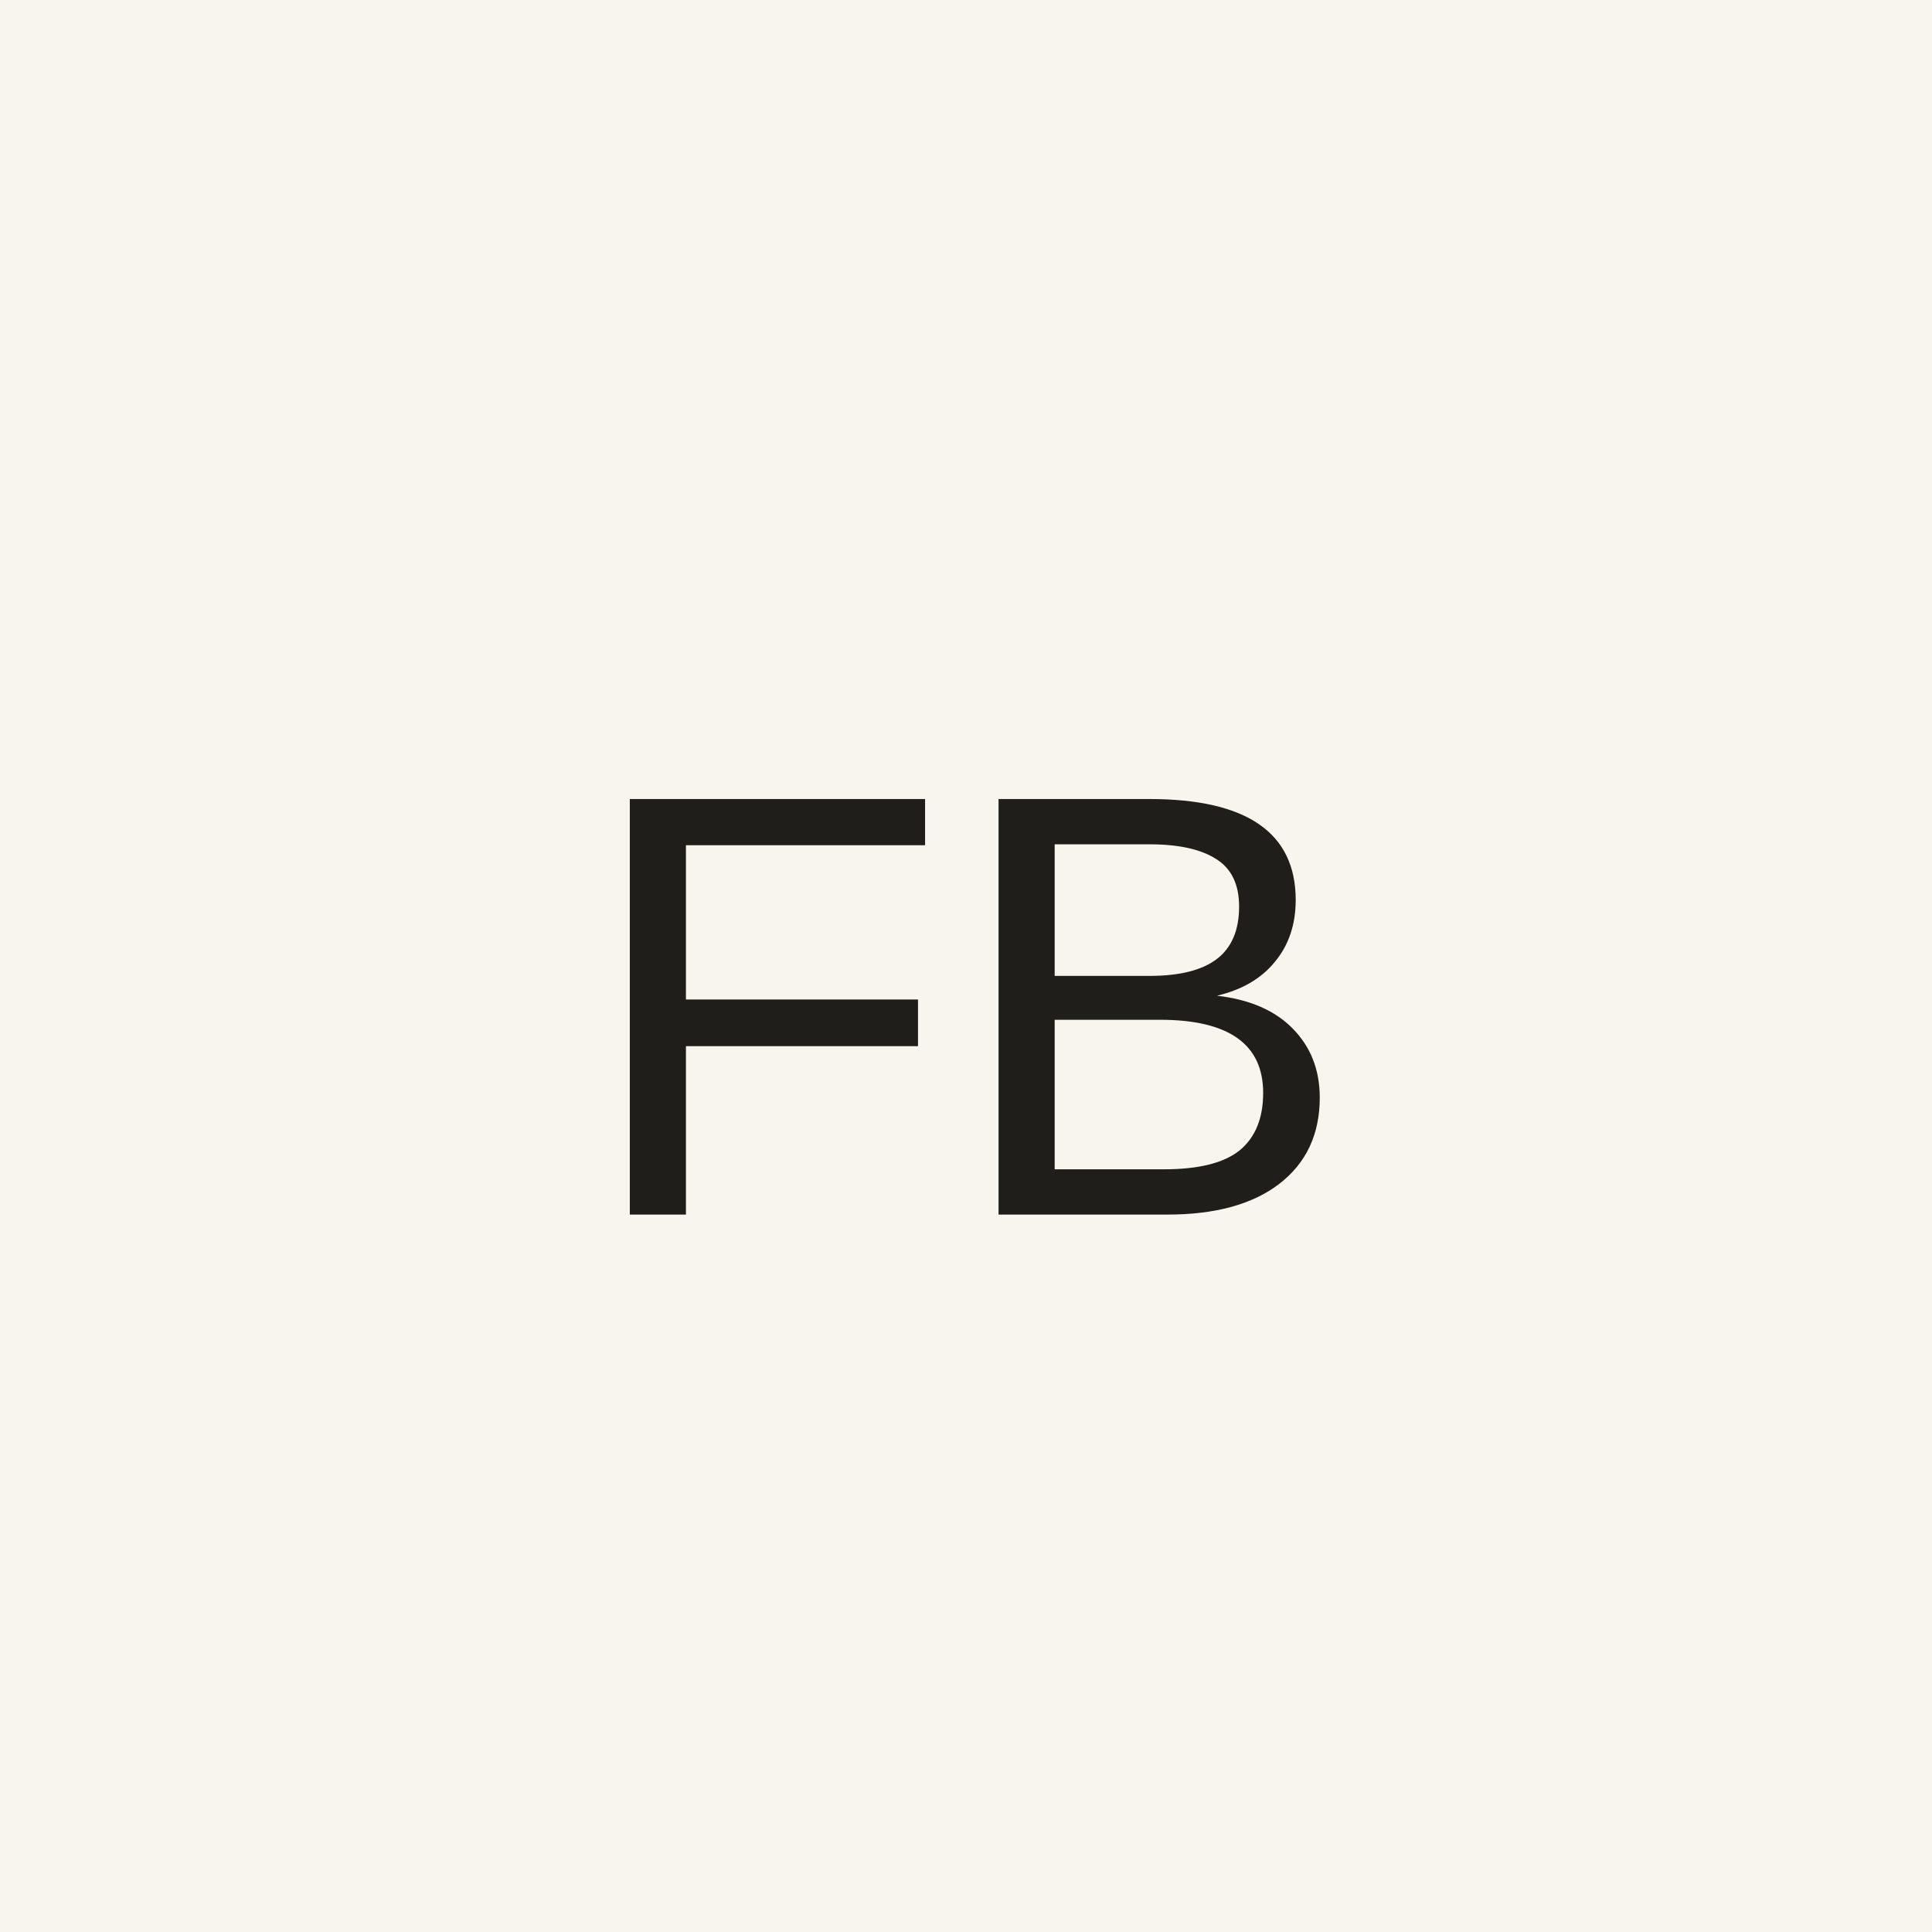
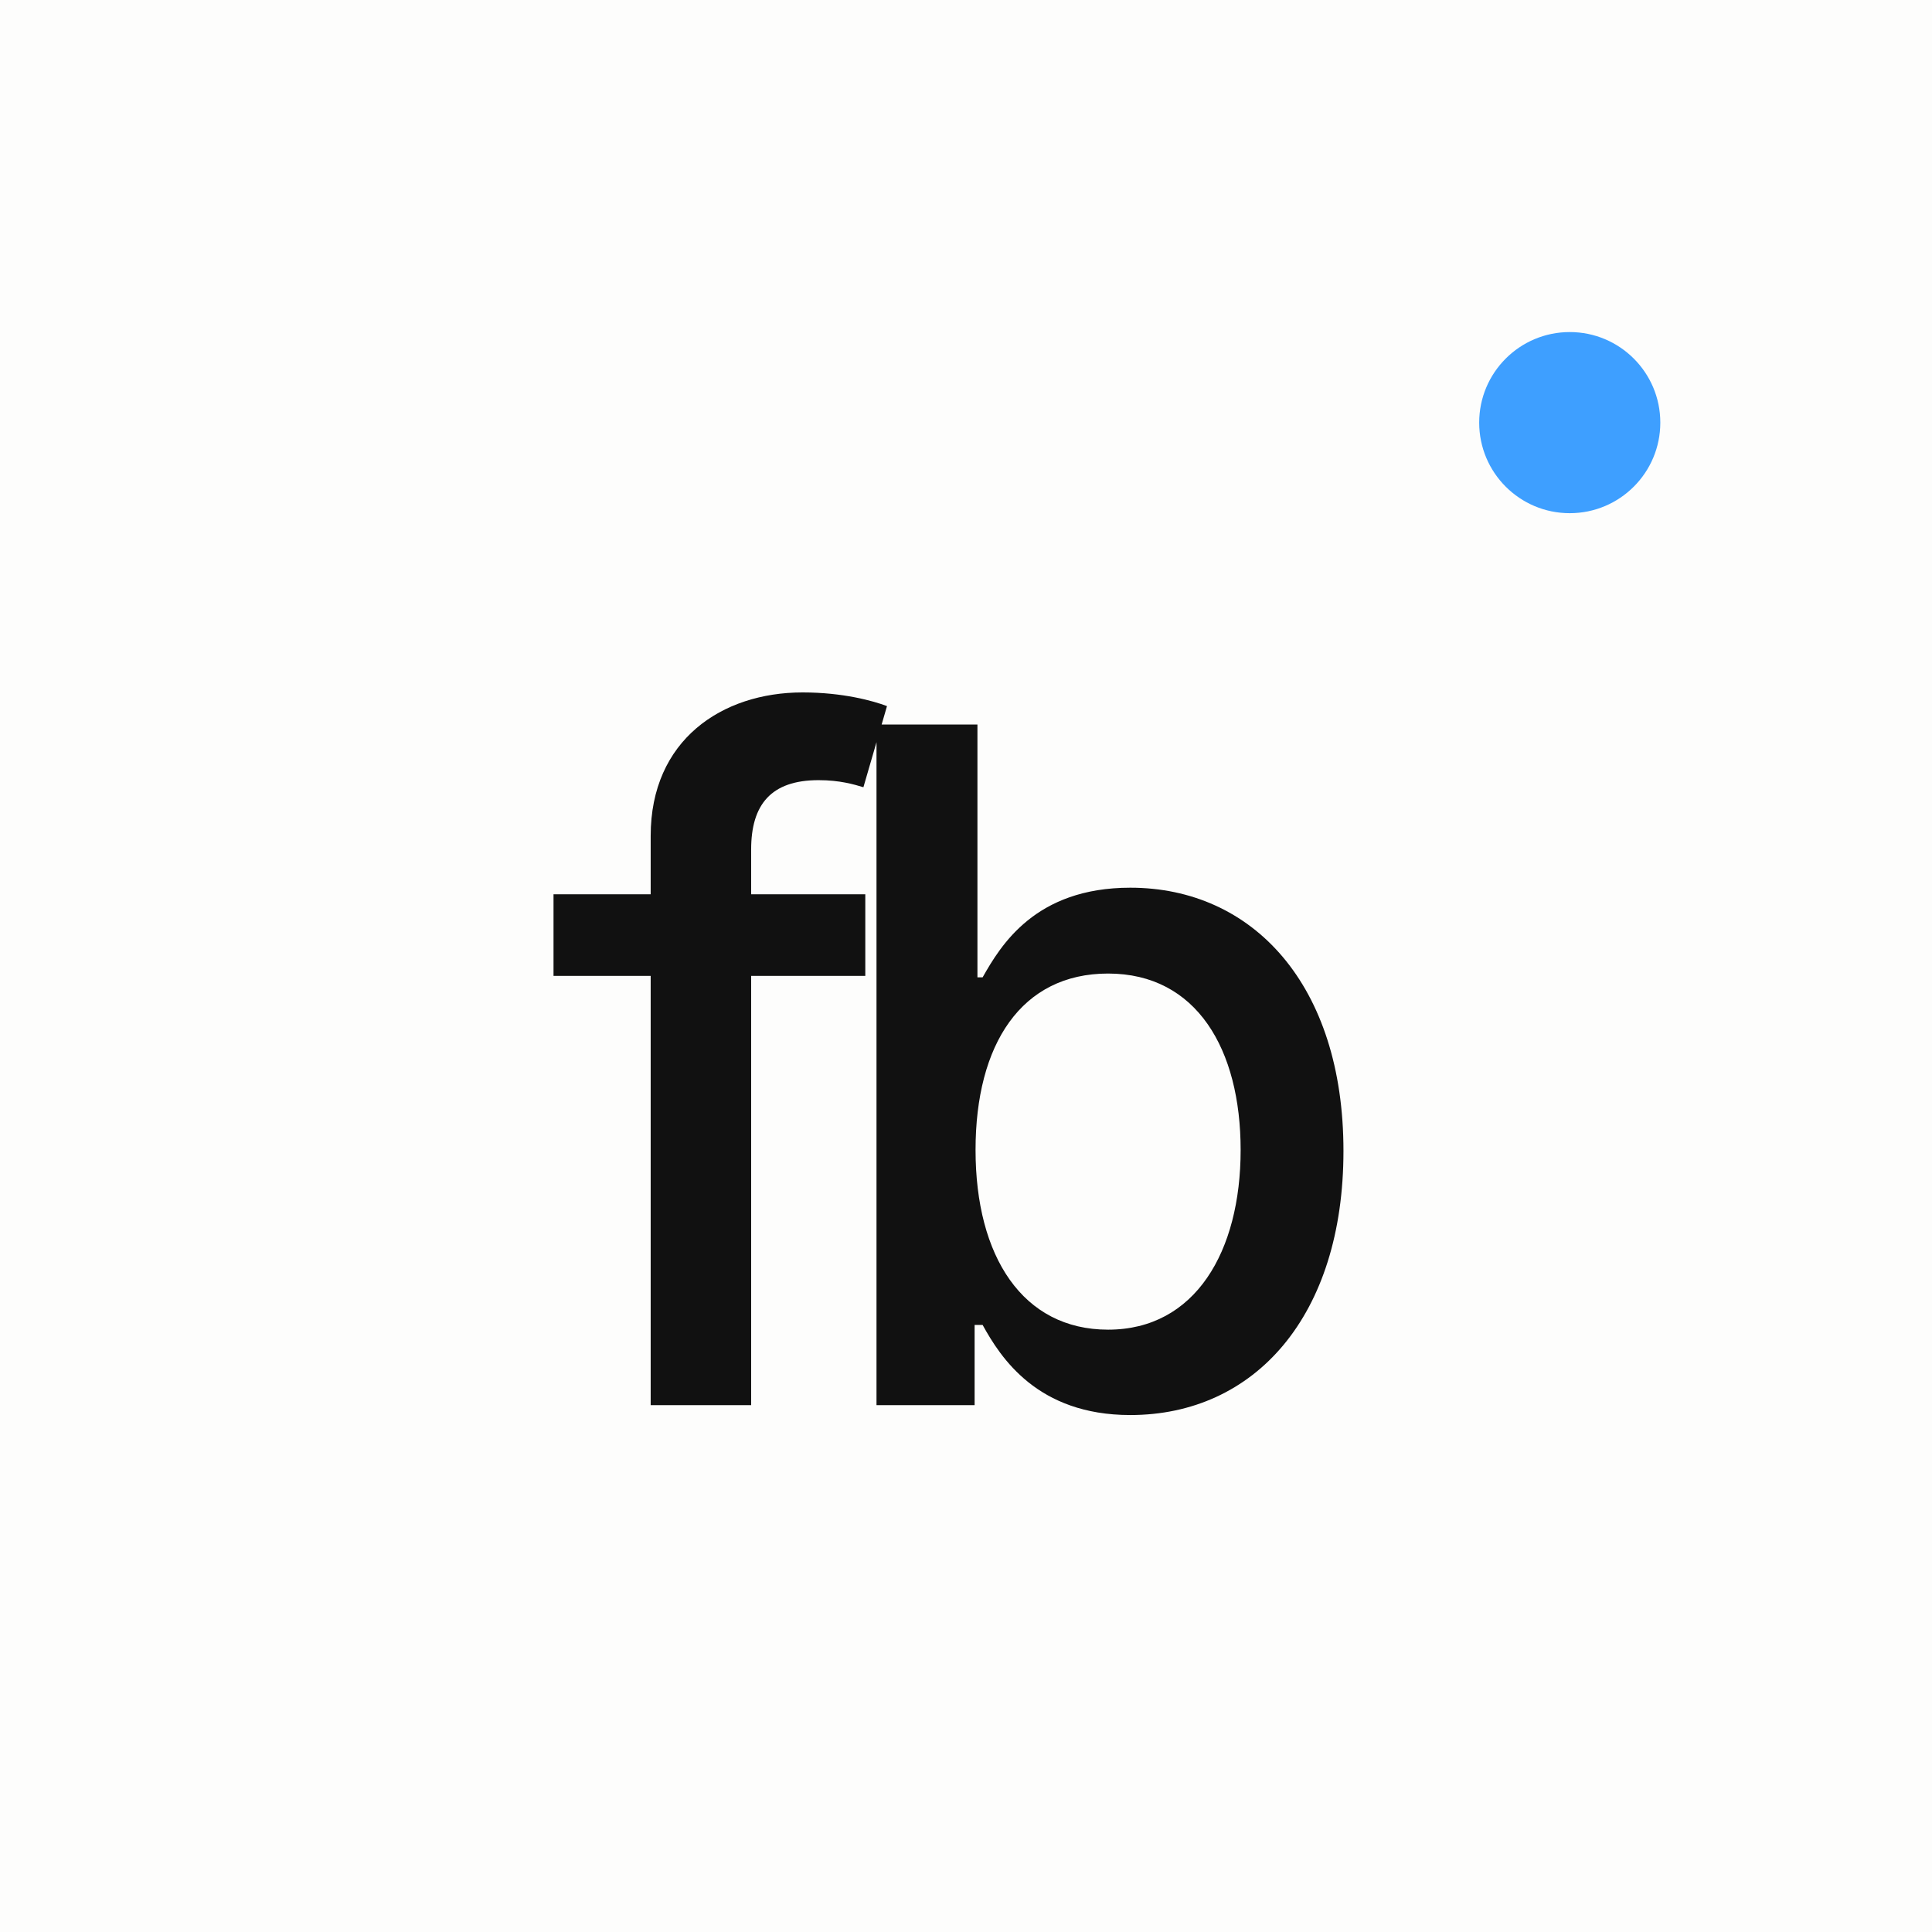
<svg xmlns="http://www.w3.org/2000/svg" viewBox="0 0 64 64">
-   <rect width="64" height="64" fill="#f7f5ee" />
-   <text x="50%" y="54%" dominant-baseline="middle" text-anchor="middle" font-family="Arial, Helvetica, sans-serif" font-size="20" fill="#1f1e1b">FB</text>
+   <rect width="64" height="64" fill="#fdfdfc" />
+   <text x="50%" y="55%" dominant-baseline="middle" text-anchor="middle" font-family="Inter, Arial, sans-serif" font-size="31" font-weight="500" letter-spacing="-3" fill="#111">fb</text>
+   <circle cx="52" cy="14" r="3" fill="#3e9fff" />
</svg>
